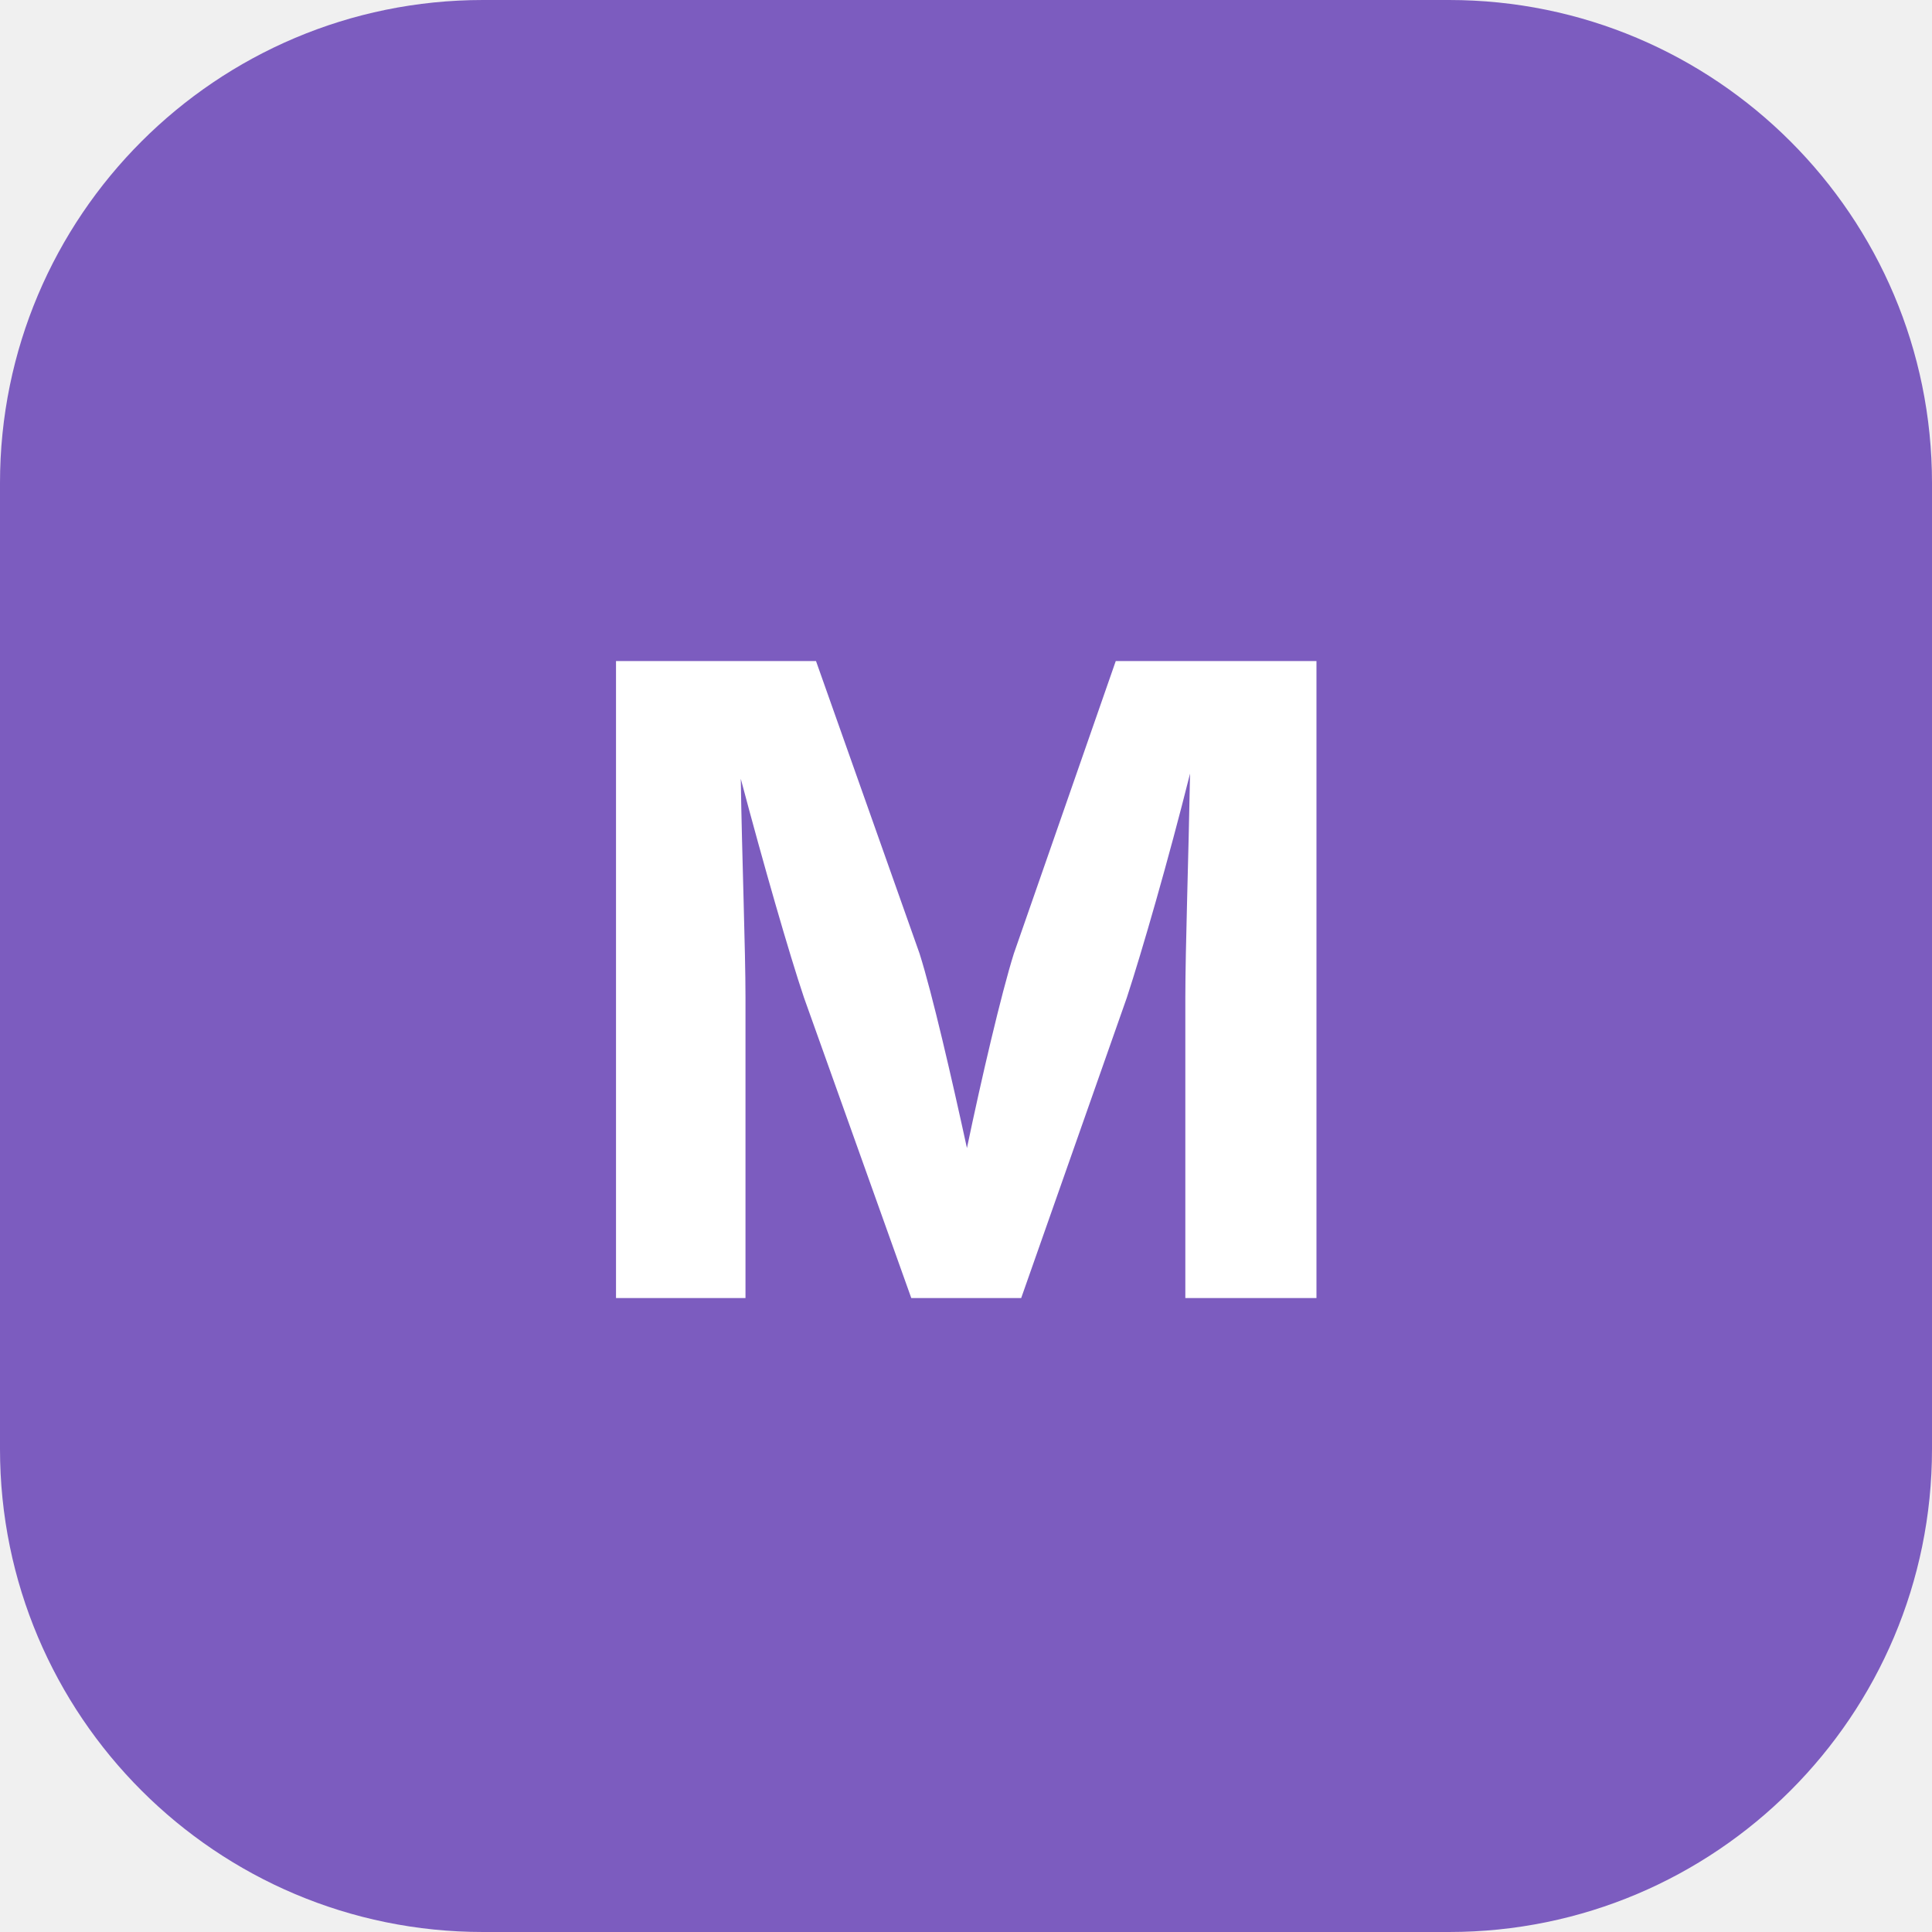
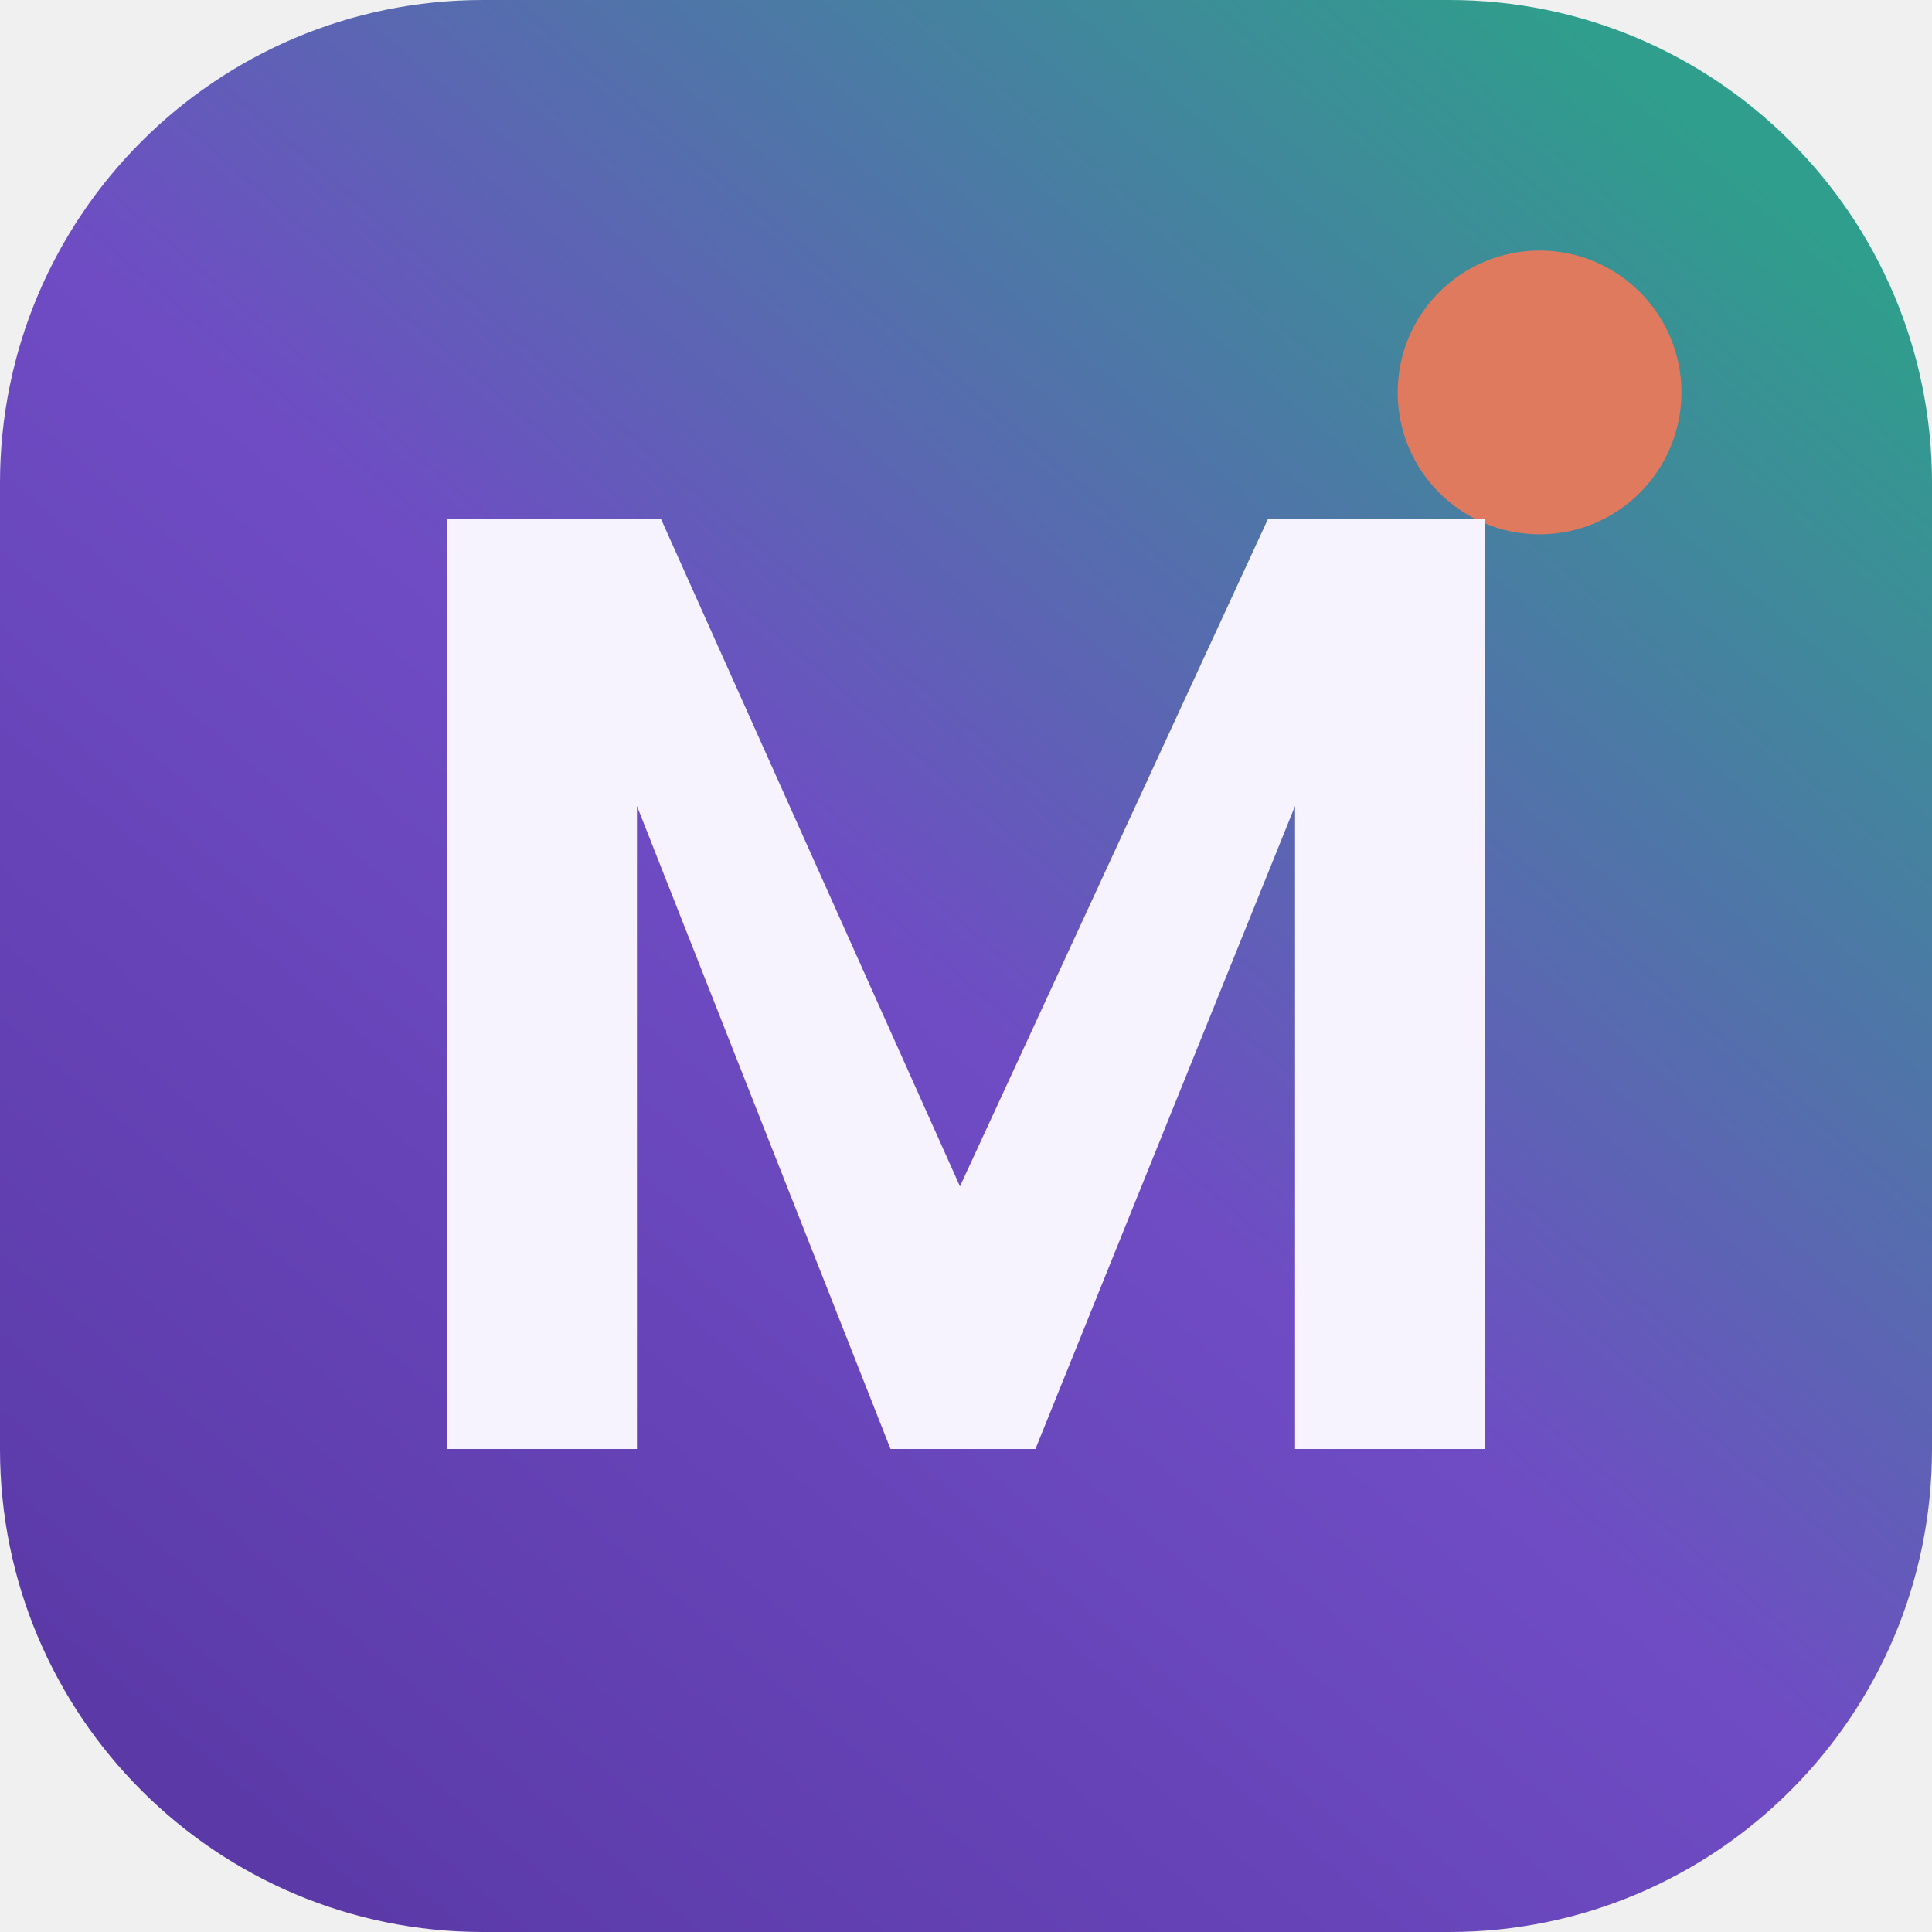
- <svg xmlns="http://www.w3.org/2000/svg" viewBox="0 0 128 128">
-   <rect width="128" height="128" rx="32" fill="#7c5cbf" />
-   <text x="64" y="86" text-anchor="middle" font-family="Inter, sans-serif" font-size="58" font-weight="700" fill="#ffffff">M</text>
+ <svg xmlns="http://www.w3.org/2000/svg" viewBox="0 0 32 32" role="img" aria-label="MF">
+   <defs>
+     <linearGradient id="bg" x1="4" y1="30" x2="28" y2="2" gradientUnits="userSpaceOnUse">
+       <stop offset="0" stop-color="#5b3aa8" />
+       <stop offset="0.48" stop-color="#6f4cc4" />
+       <stop offset="1" stop-color="#2f9e8c" />
+     </linearGradient>
+   </defs>
+   <rect width="32" height="32" rx="8" fill="url(#bg)" />
+   <circle cx="25.5" cy="6.5" r="2.35" fill="#e07a5f" />
+   <path fill="#f6f3ff" d="M7.4 24V8.6h3.55l4.95 11.05L21 8.6h3.6V24h-3.15V13.35L17.15 24h-2.4L10.55 13.35V24H7.4z" />
</svg>
